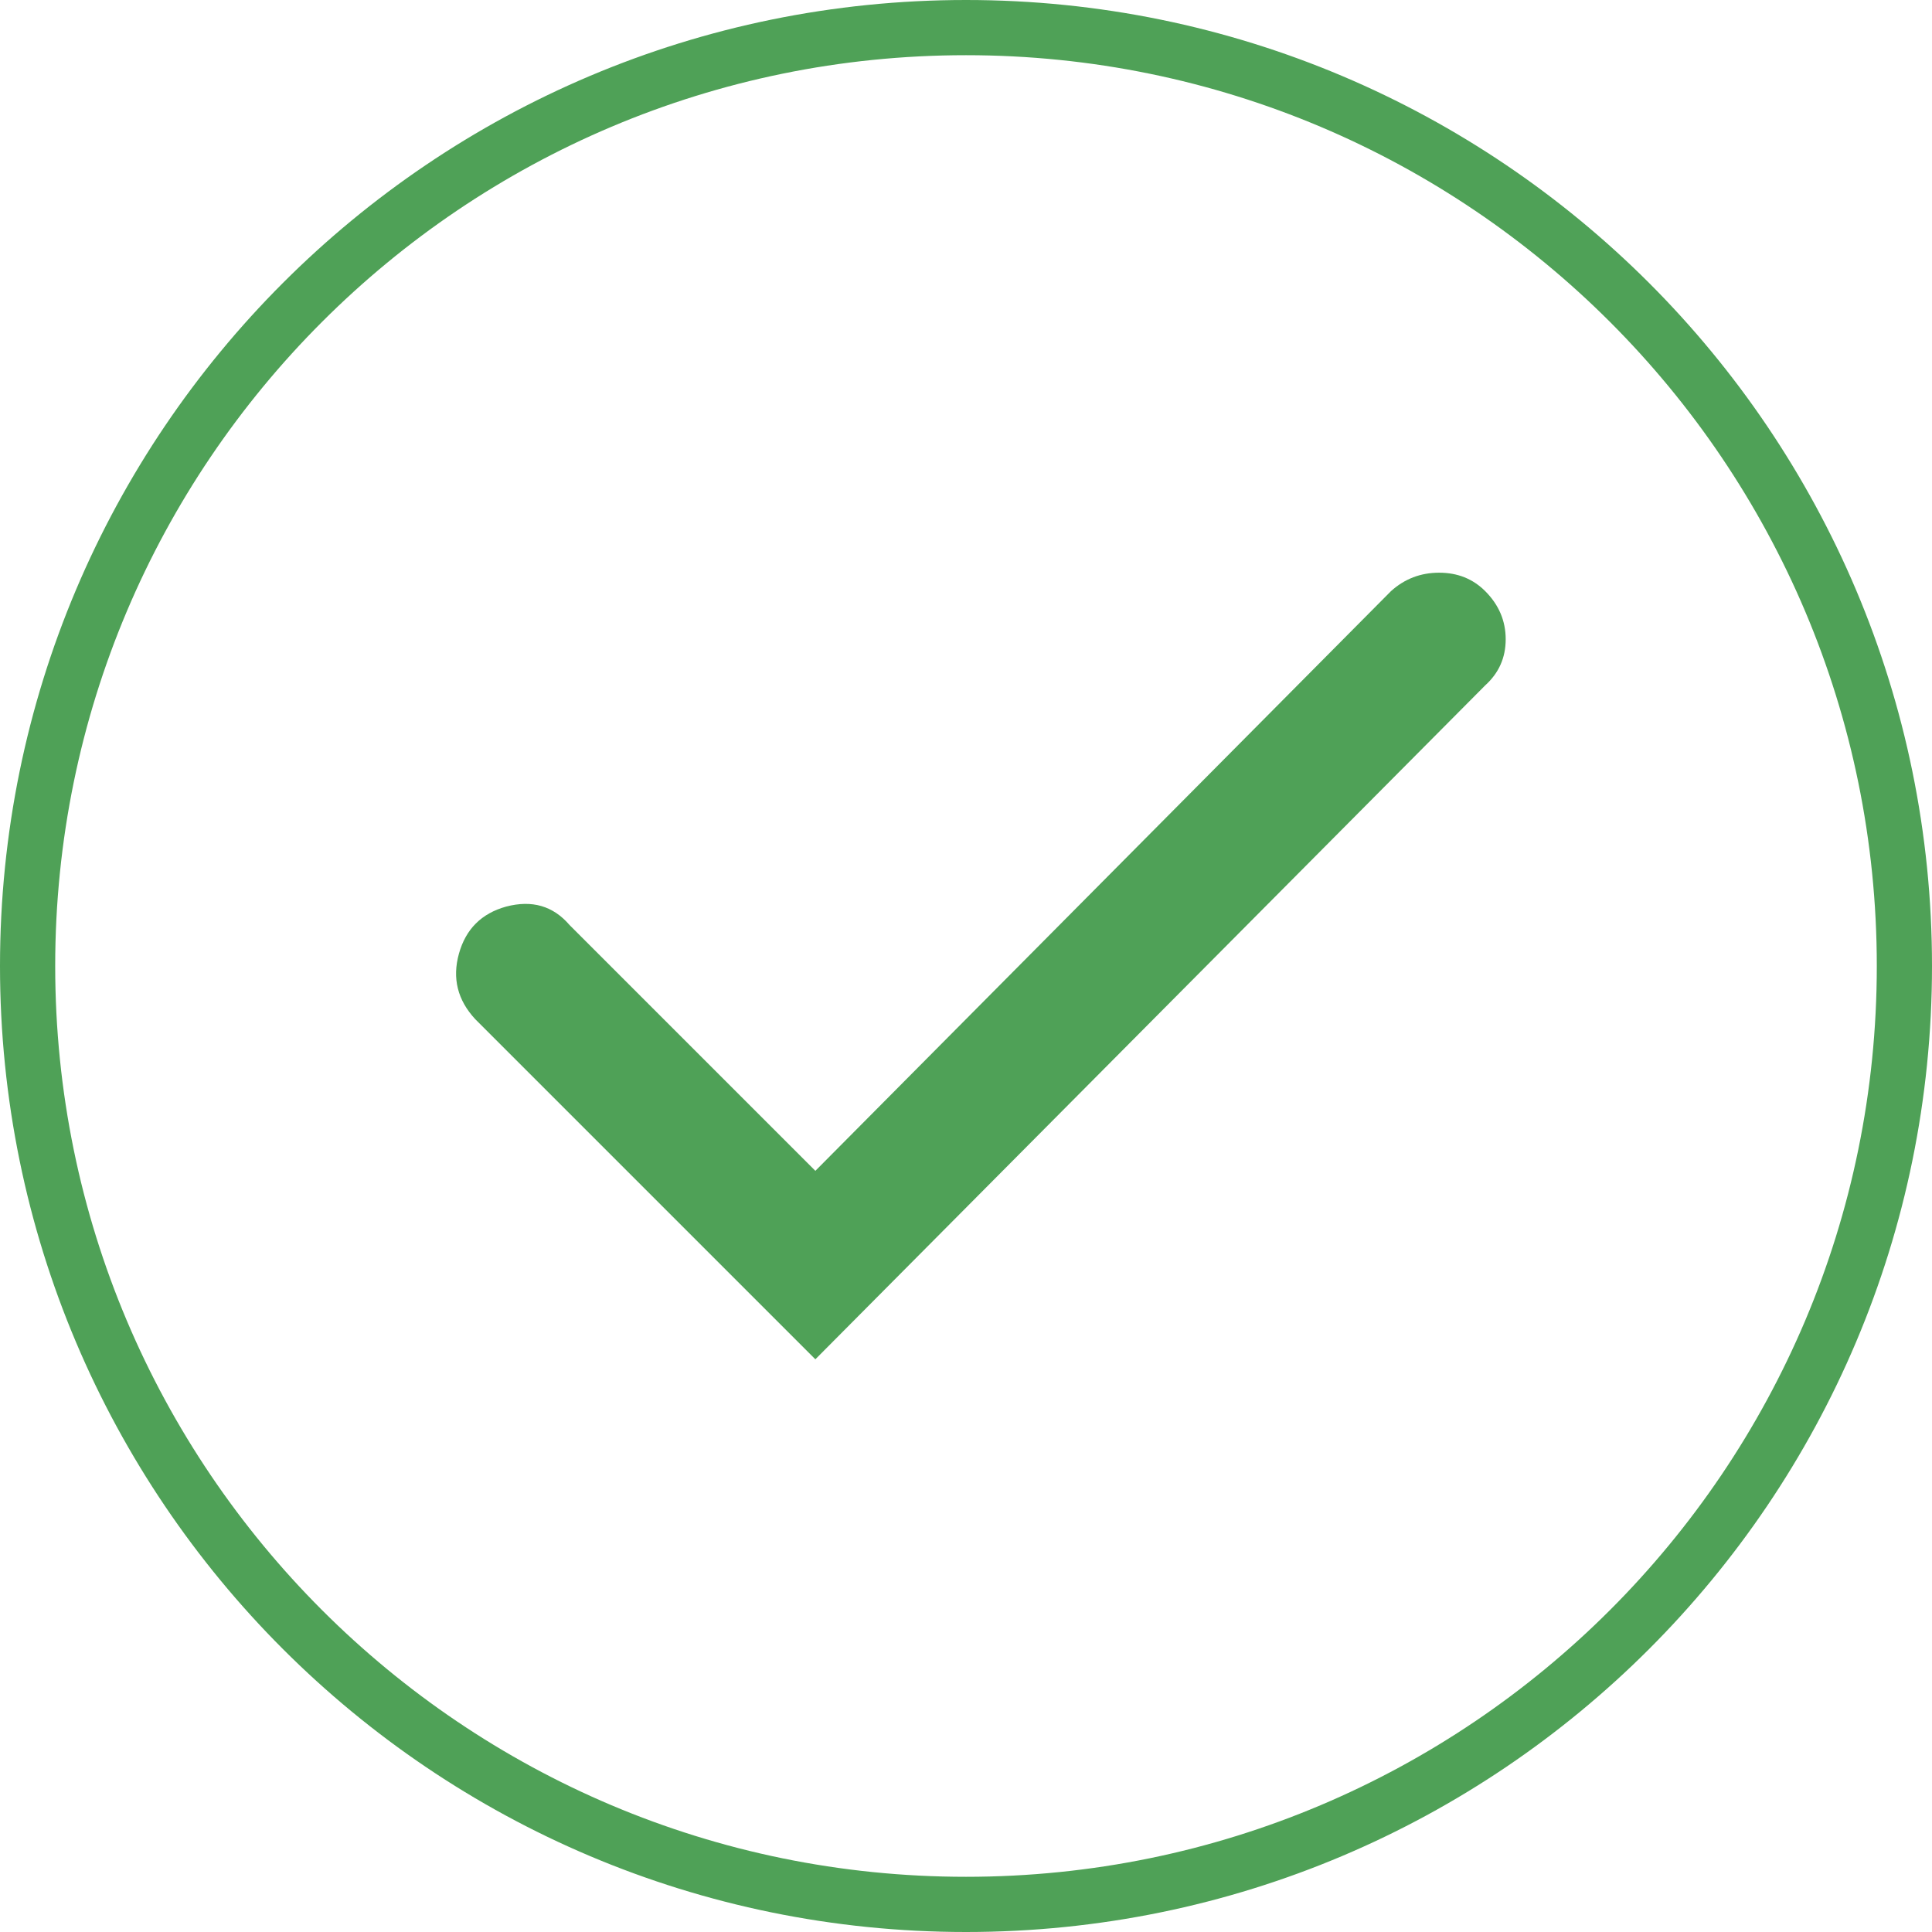
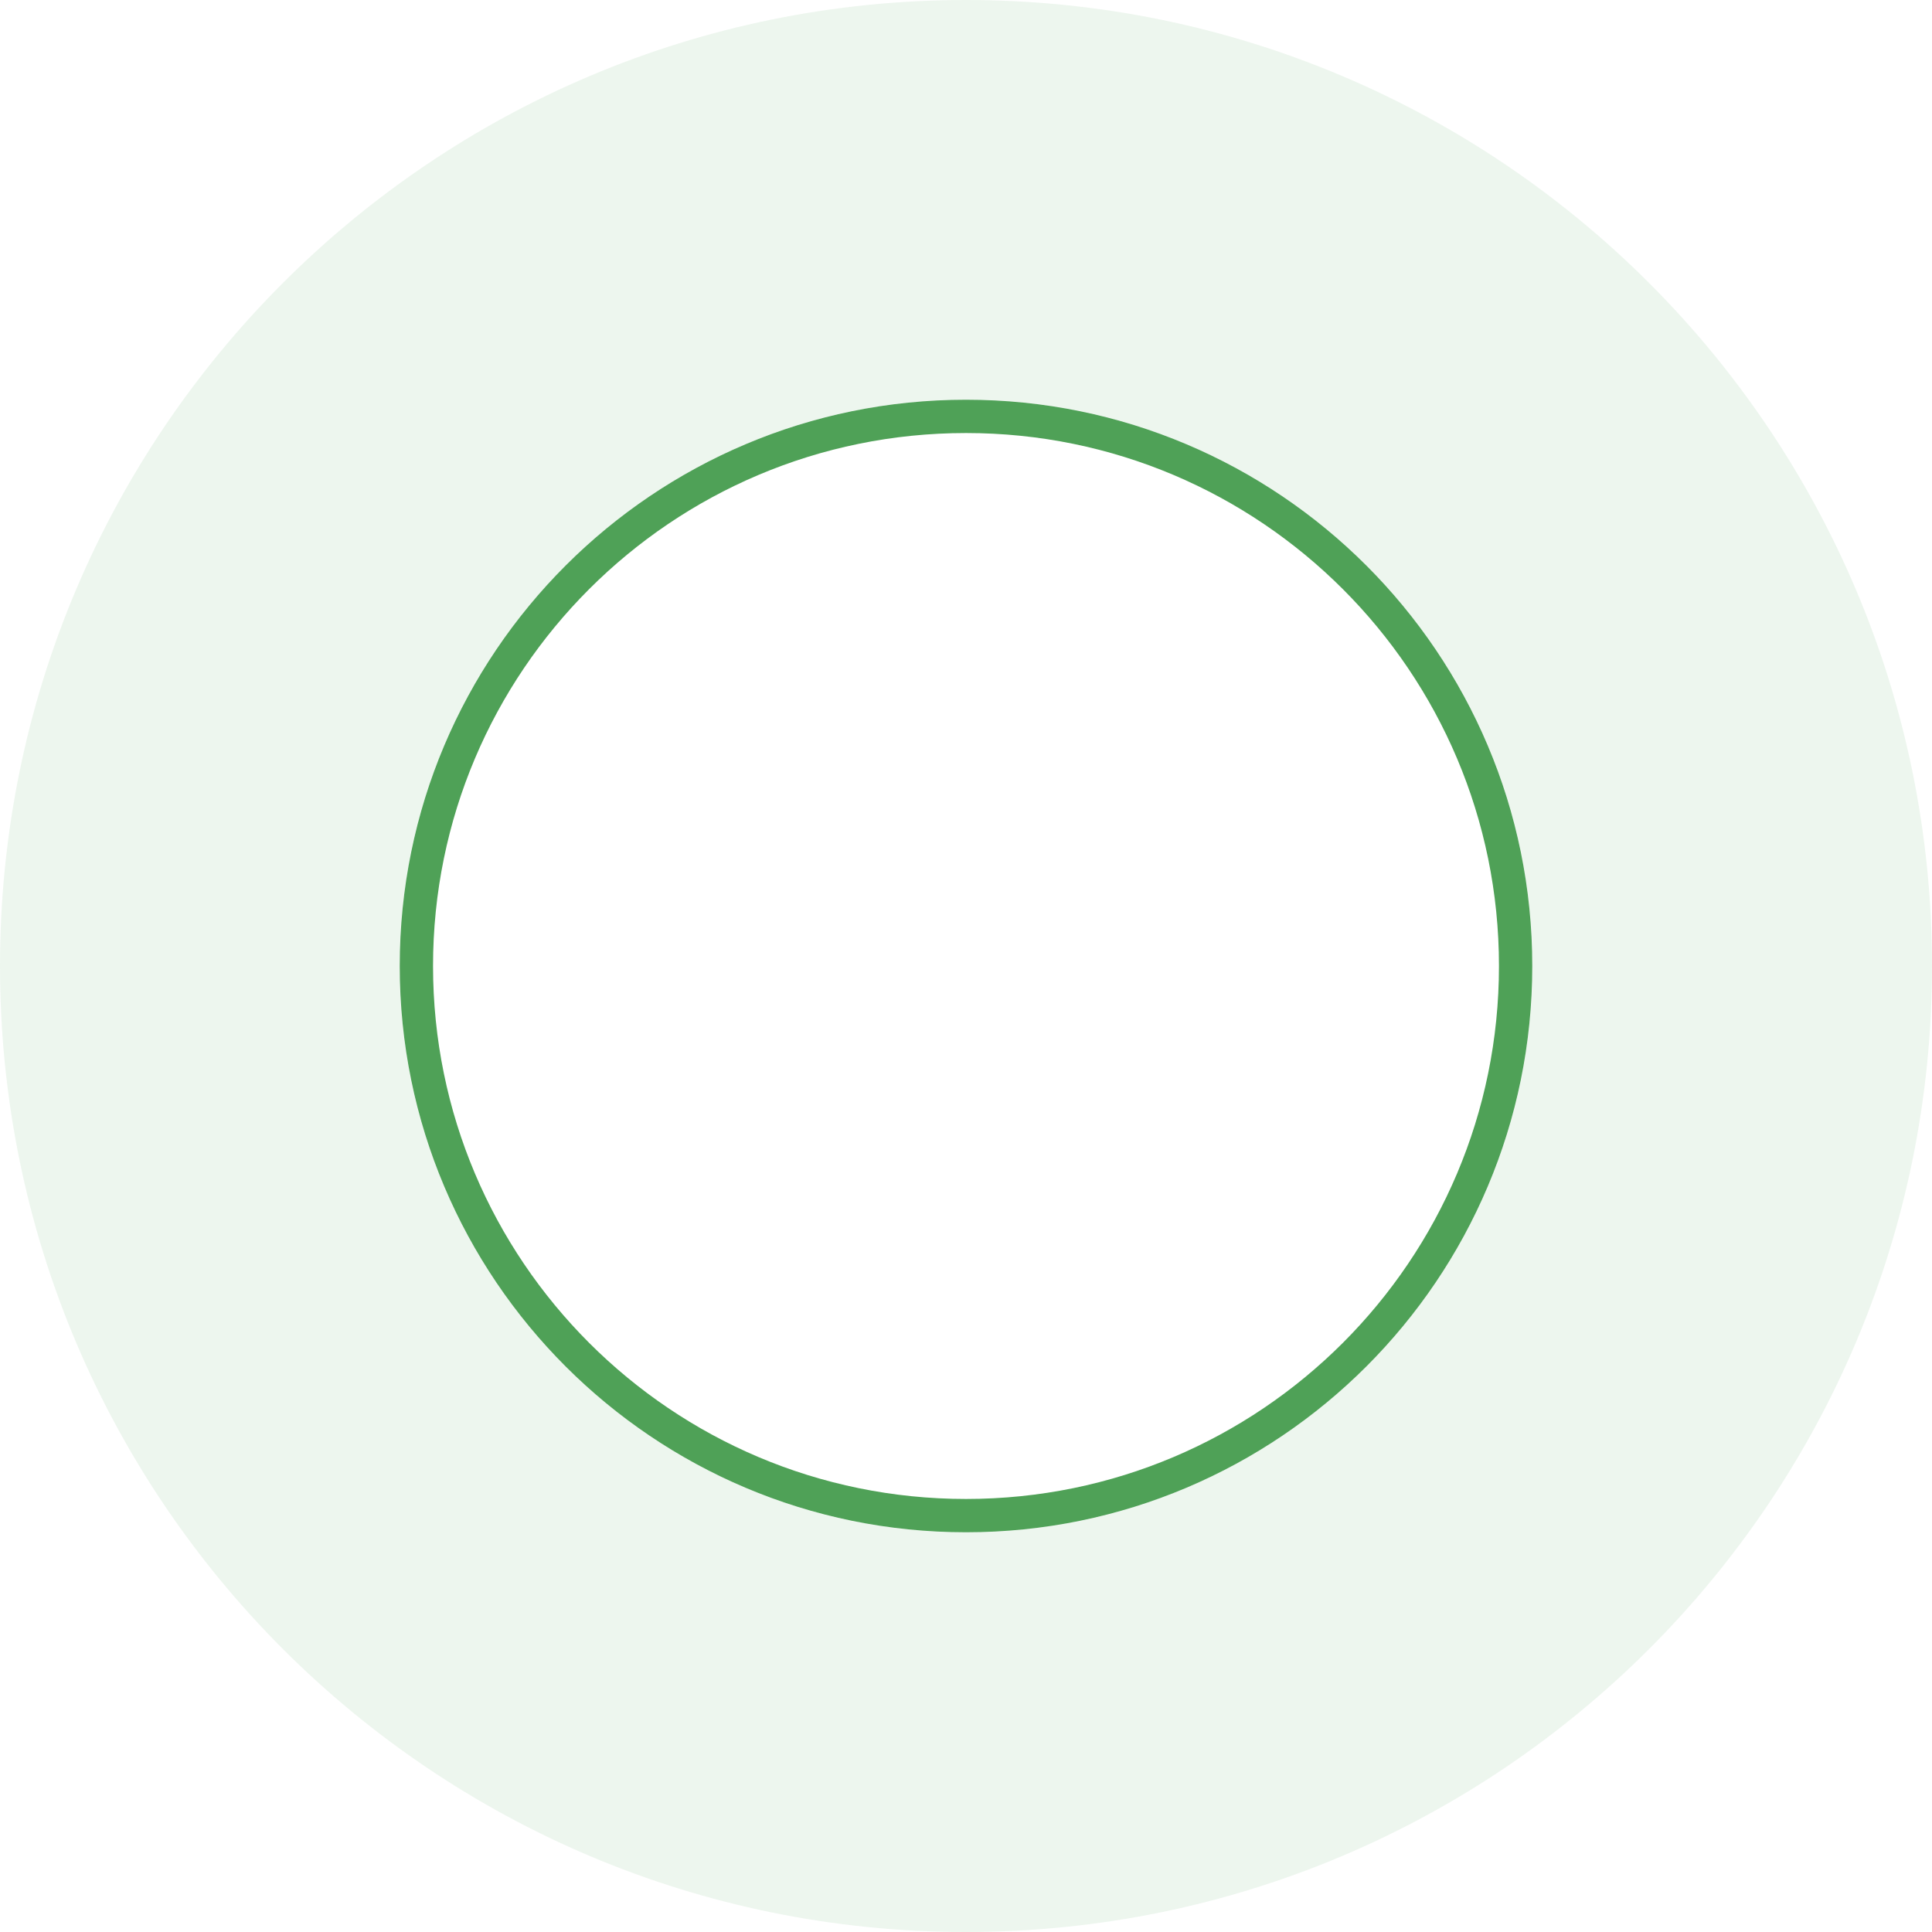
- <svg xmlns="http://www.w3.org/2000/svg" width="35px" height="35px" viewBox="0 0 35 35" version="1.1">
+ <svg xmlns="http://www.w3.org/2000/svg" width="58px" height="58px" viewBox="0 0 58 58" version="1.1">
  <defs />
  <g id="Page-1" stroke="none" stroke-width="1" fill="none" fill-rule="evenodd">
    <g id="check-radio-hover">
-       <circle id="Oval" stroke="#4FA157" cx="17.5" cy="17.5" r="17" />
-       <path d="M14.771,24.625 L8.611,18.465 C8.289,18.118 8.19,17.723 8.314,17.277 C8.438,16.832 8.722,16.548 9.168,16.424 C9.638,16.3 10.021,16.411 10.318,16.758 L14.771,21.211 L25.199,10.709 C25.446,10.486 25.737,10.375 26.071,10.375 C26.405,10.375 26.683,10.486 26.906,10.709 C27.153,10.956 27.277,11.247 27.277,11.581 C27.277,11.915 27.153,12.193 26.906,12.416 L14.771,24.625 Z" id="c" fill="#4FA157" />
+       <g id="Group">
+         <path d="M29,58 C12.984,58 0,45.016 0,29 C0,12.984 12.984,0 29,0 C45.016,0 58,12.984 58,29 C58,45.016 45.016,58 29,58 Z M29,46 C38.389,46 46,38.389 46,29 C46,19.611 38.389,12 29,12 C19.611,12 12,19.611 12,29 C12,38.389 19.611,46 29,46 Z" id="Combined-Shape" fill-opacity="0.1" fill="#4FA157" />
+         <circle id="Oval" stroke="#4FA157" cx="29" cy="29" r="16.5" />
+       </g>
    </g>
  </g>
</svg>
